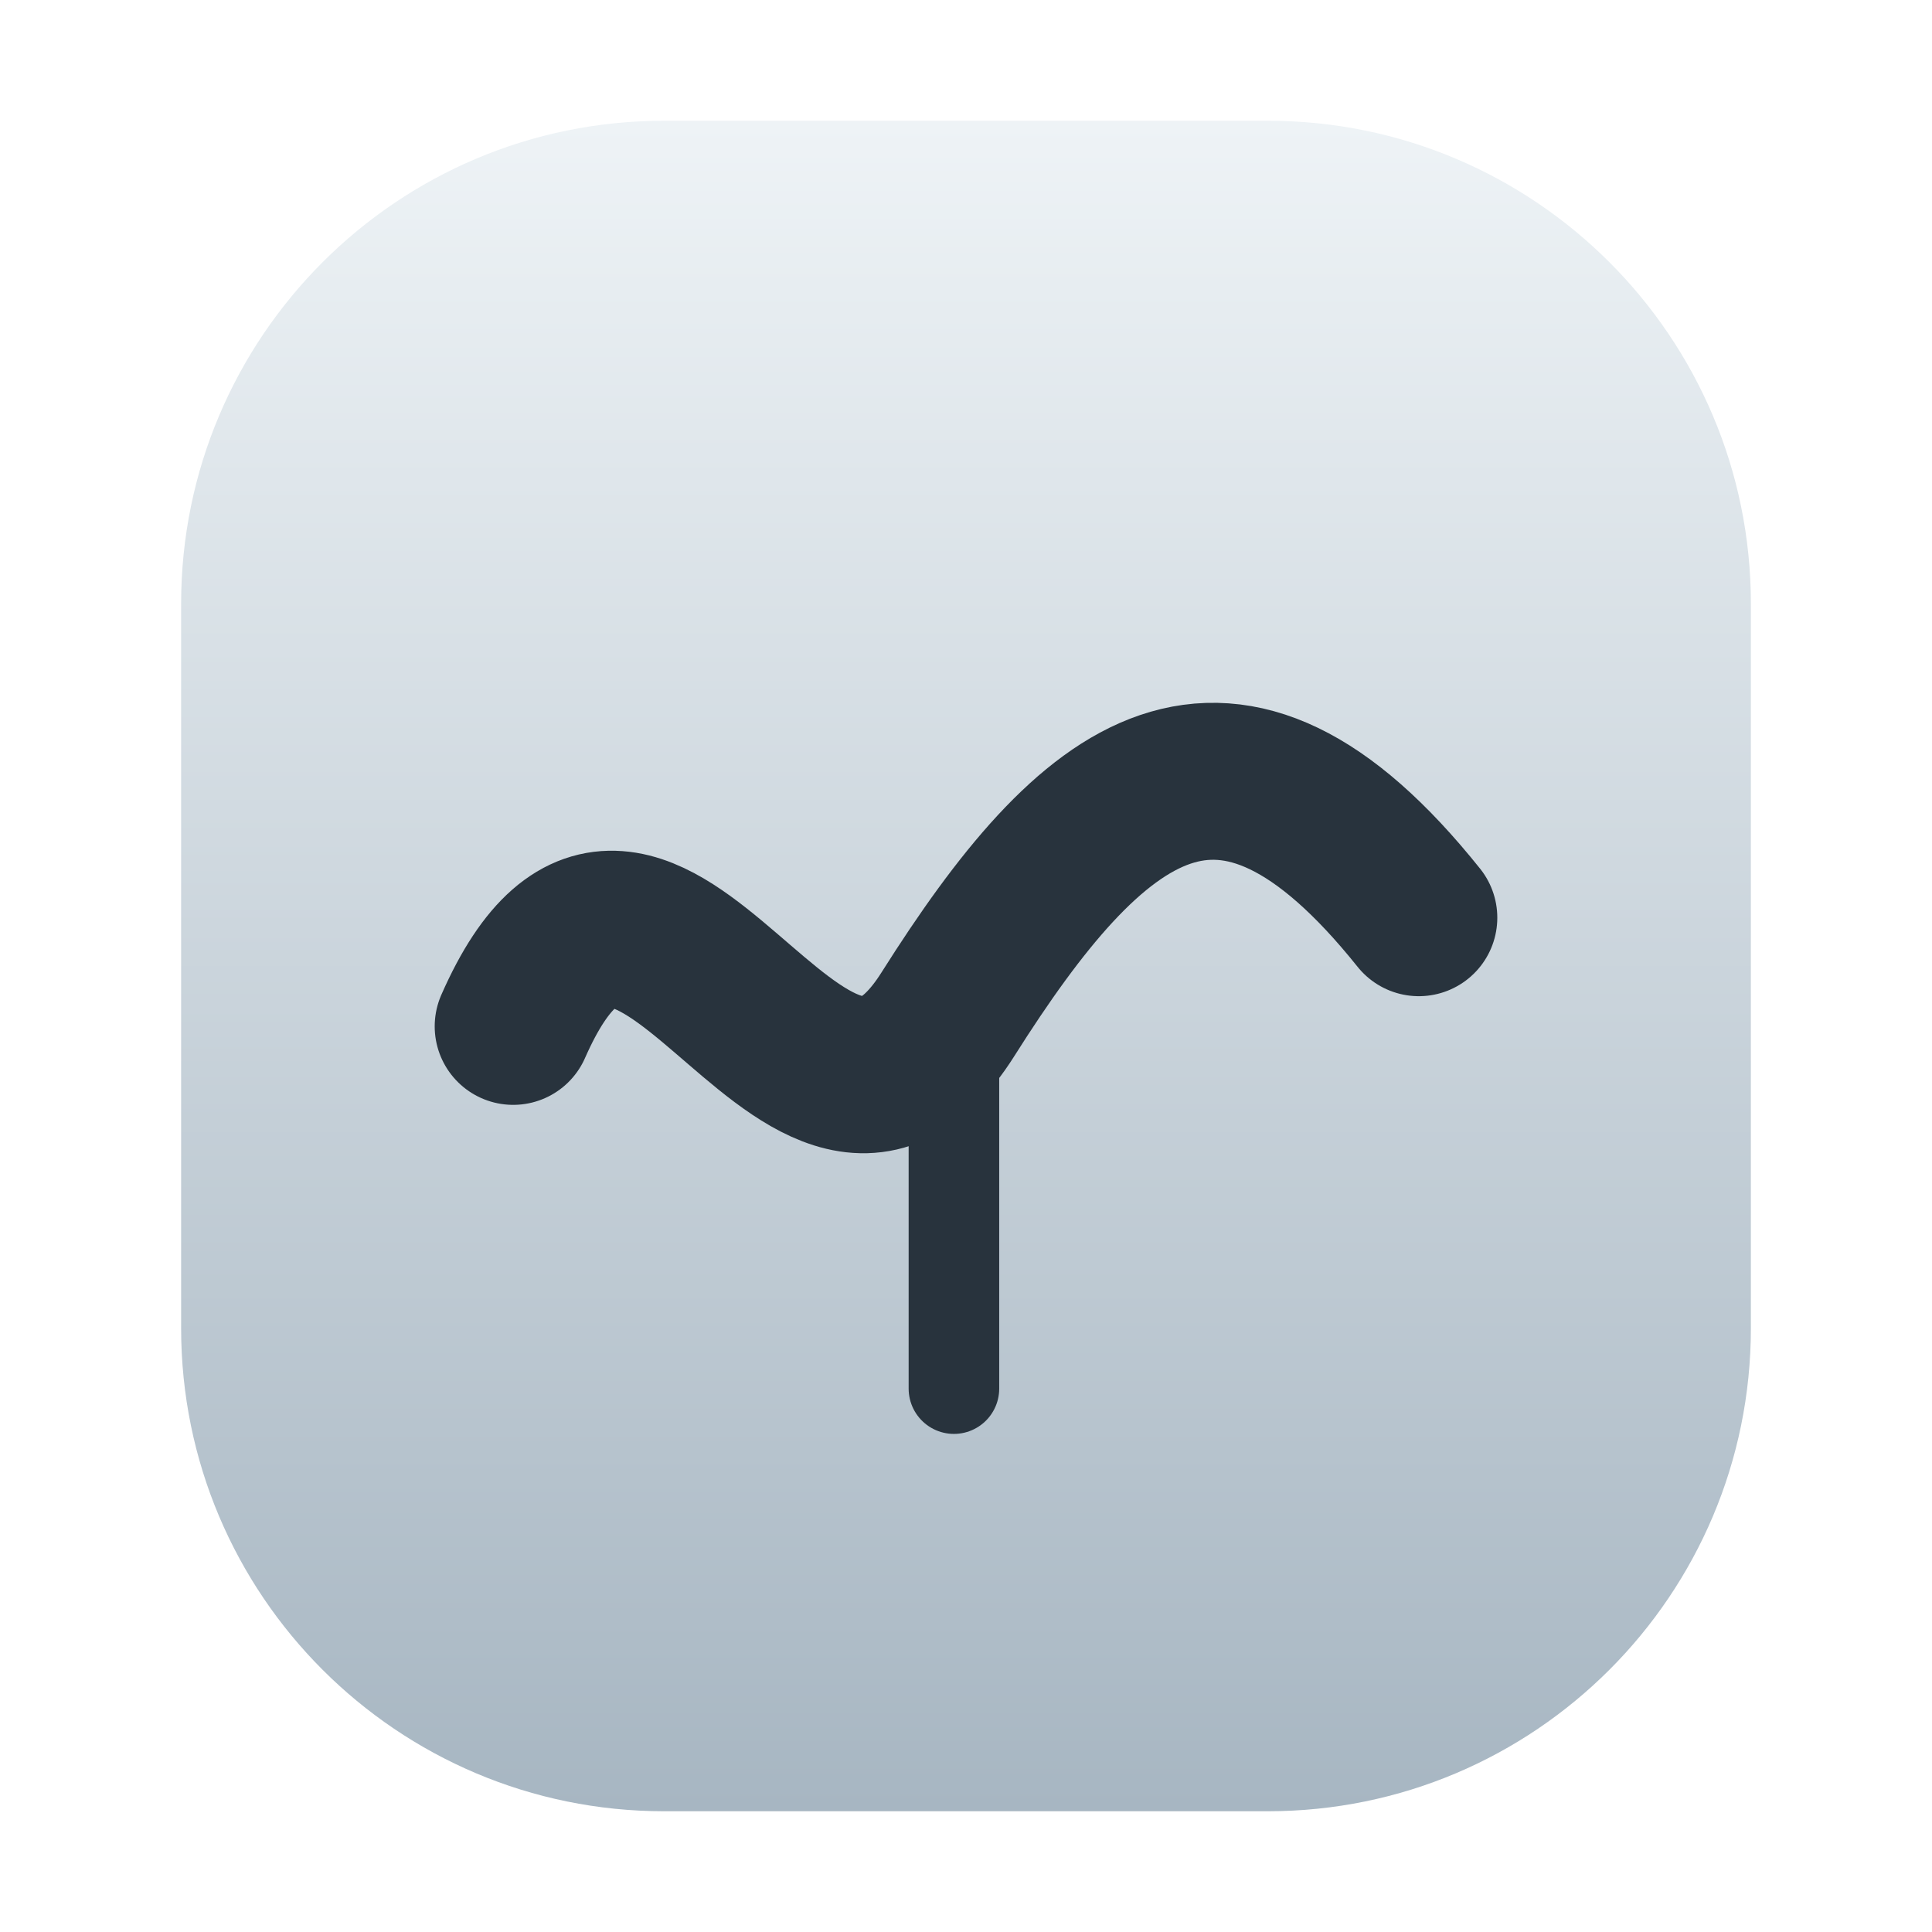
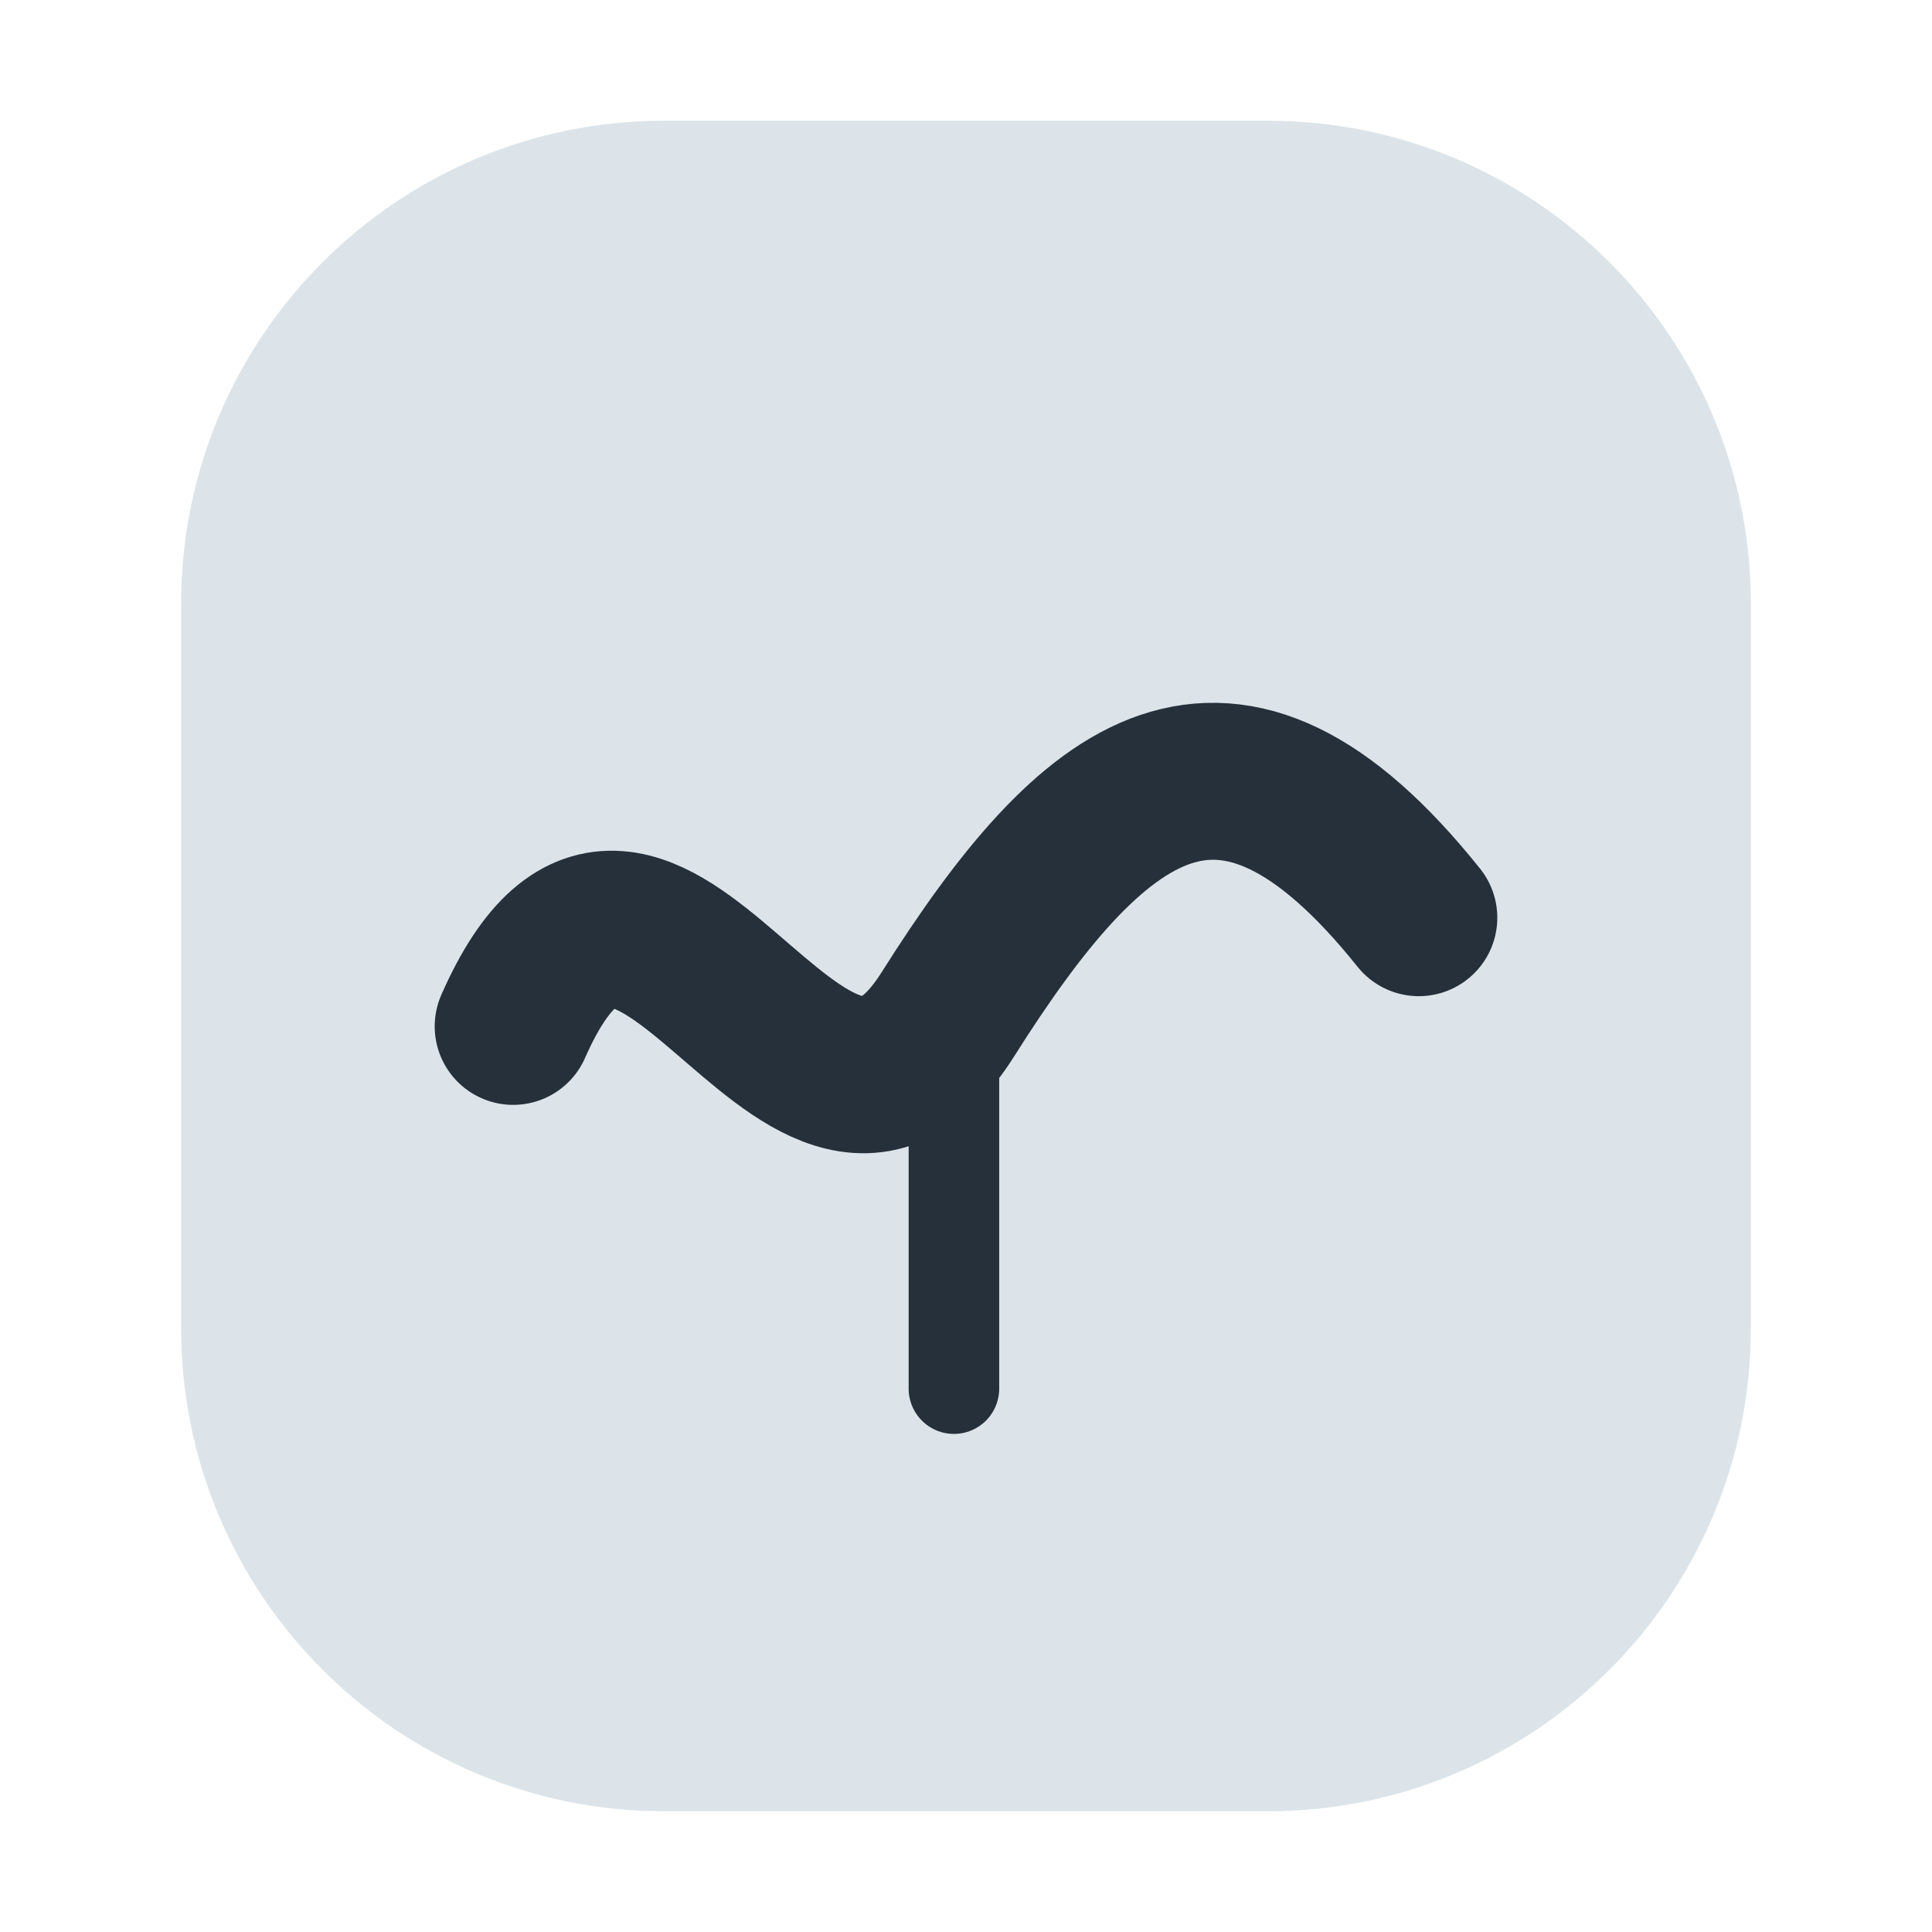
<svg xmlns="http://www.w3.org/2000/svg" viewBox="0 0 32 32">
-   <defs>
-     <linearGradient id="fog" x1="0" y1="0" x2="0" y2="1">
-       <stop offset="0" stop-color="#eef3f6" />
-       <stop offset="1" stop-color="#a7b6c2" />
-     </linearGradient>
-   </defs>
-   <rect x="3" y="2" width="26" height="28" rx="8" fill="url(#fog)" />
-   <path d="M8.5 17c2.2-5 4.8 3.6 7.2-.2s4.6-5.6 7.8-1.6" fill="none" stroke="#28333d" stroke-width="2.6" stroke-linecap="round" />
-   <path d="M15.8 17.5v5.5" stroke="#28333d" stroke-width="1.5" stroke-linecap="round" />
+   <rect x="3" y="2" width="26" height="28" rx="8" fill="#DCE4E9" />
+   <path d="M8.5 17c2.2-5 4.8 3.6 7.2-.2s4.6-5.6 7.8-1.6" fill="none" stroke="#25303A" stroke-width="2.6" stroke-linecap="round" />
+   <path d="M15.8 17.5v5.5" stroke="#25303A" stroke-width="1.5" stroke-linecap="round" />
</svg>
